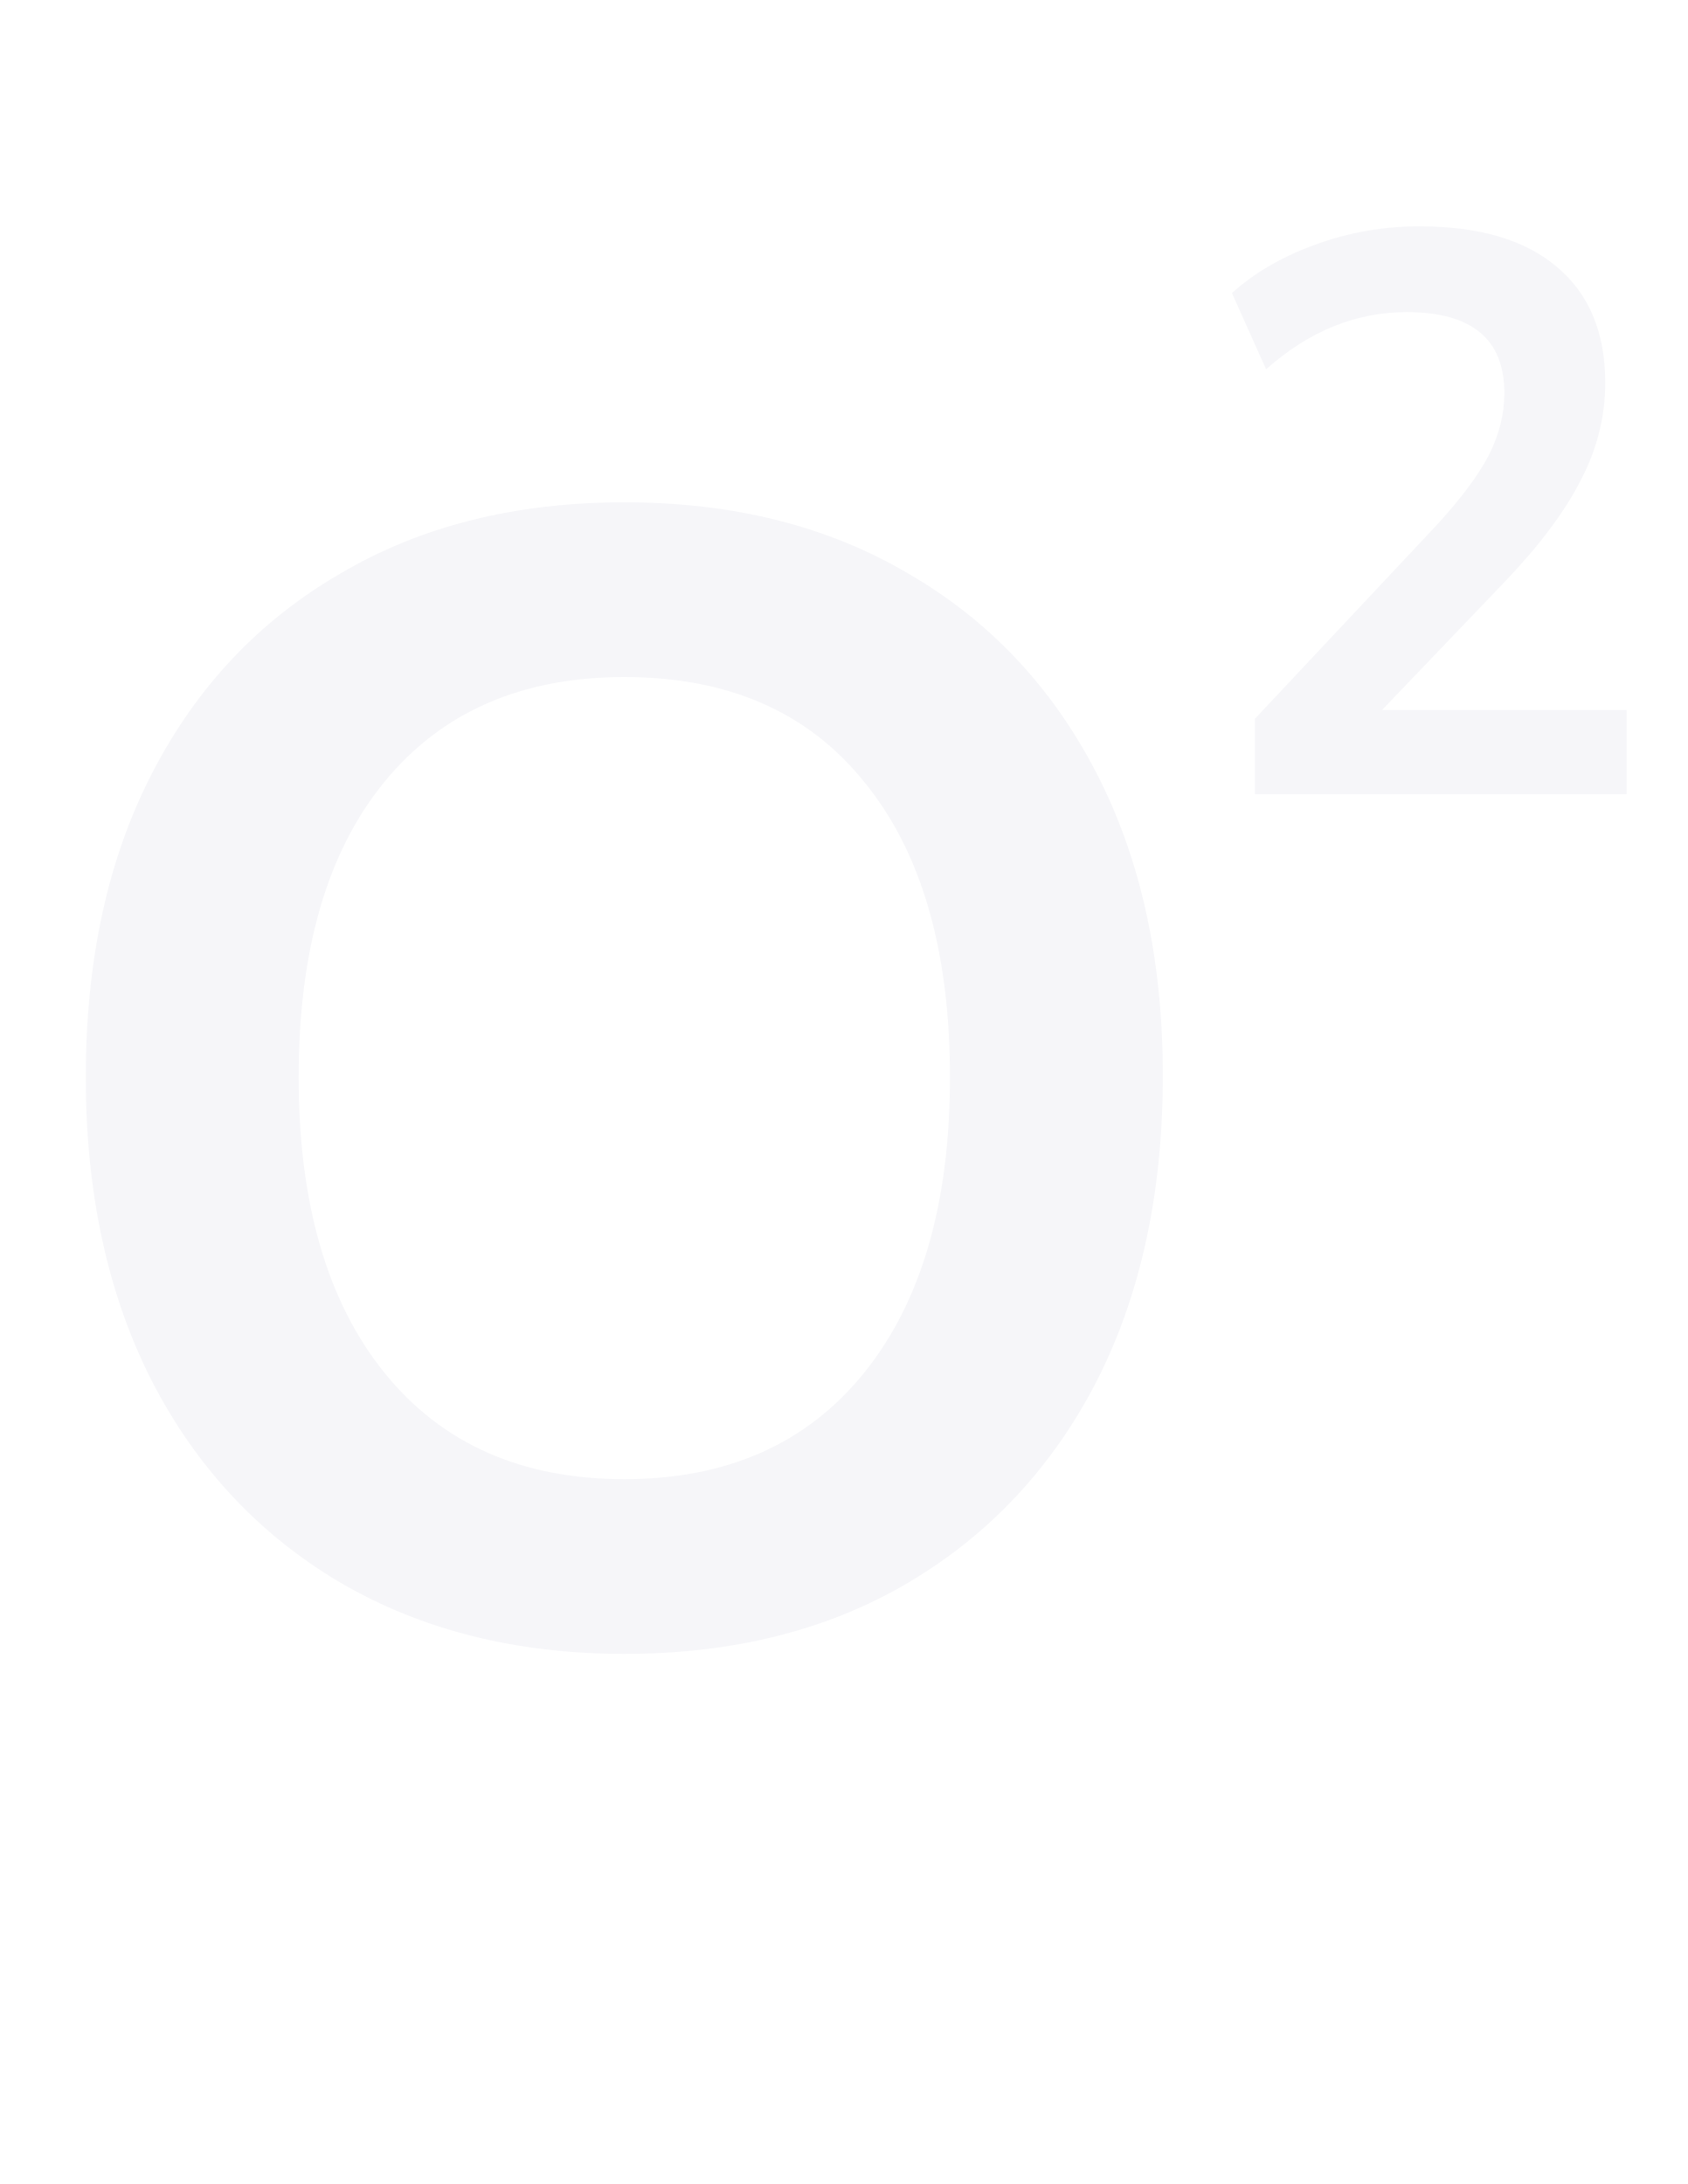
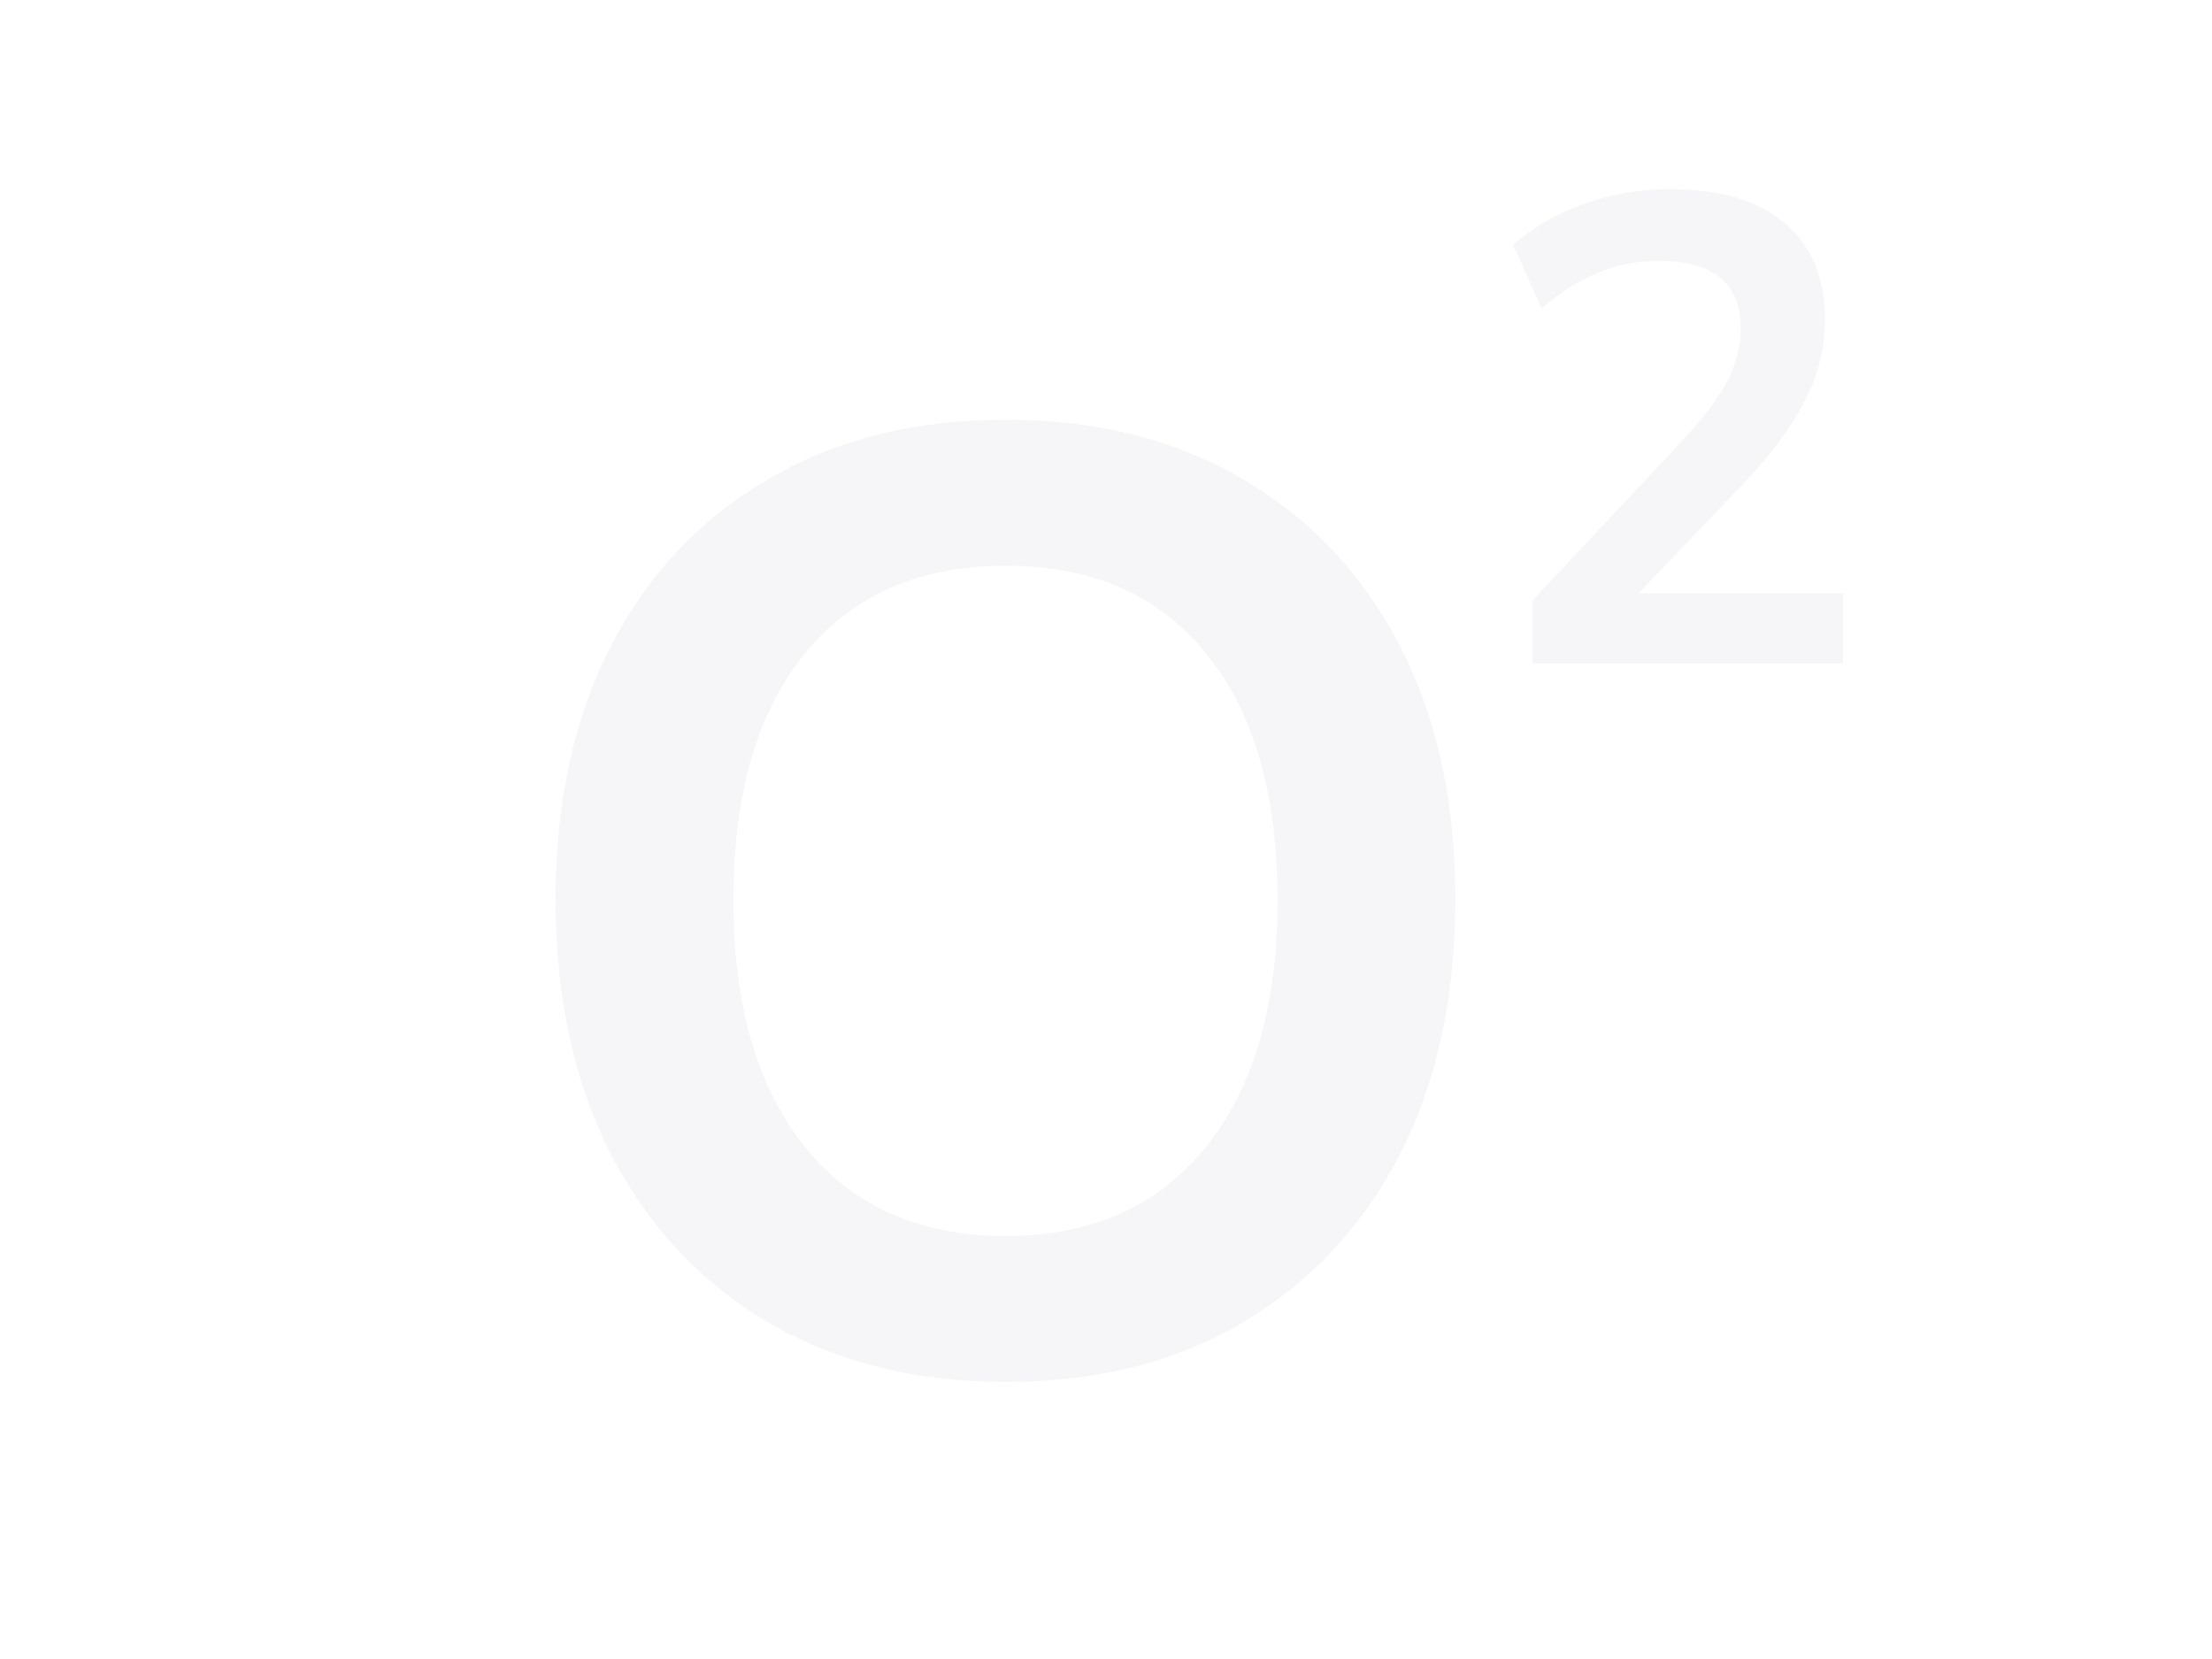
- <svg xmlns="http://www.w3.org/2000/svg" width="34" height="44" viewBox="0 0 34 44" fill="none">
+ <svg xmlns="http://www.w3.org/2000/svg" width="40" height="30" viewBox="0 0 30 40" fill="none">
  <path d="M12.576 33.32C10.4 33.32 8.491 32.84 6.848 31.88C5.227 30.92 3.968 29.576 3.072 27.848C2.176 26.099 1.728 24.051 1.728 21.704C1.728 19.336 2.176 17.288 3.072 15.56C3.968 13.832 5.227 12.499 6.848 11.56C8.469 10.6 10.379 10.12 12.576 10.12C14.773 10.12 16.683 10.6 18.304 11.56C19.925 12.499 21.184 13.832 22.08 15.56C22.976 17.288 23.424 19.325 23.424 21.672C23.424 24.04 22.976 26.099 22.08 27.848C21.184 29.576 19.925 30.92 18.304 31.88C16.683 32.84 14.773 33.32 12.576 33.32ZM12.576 29.8C14.645 29.8 16.256 29.085 17.408 27.656C18.56 26.227 19.136 24.243 19.136 21.704C19.136 19.144 18.56 17.16 17.408 15.752C16.277 14.344 14.667 13.64 12.576 13.64C10.507 13.64 8.896 14.344 7.744 15.752C6.592 17.16 6.016 19.144 6.016 21.704C6.016 24.243 6.592 26.227 7.744 27.656C8.896 29.085 10.507 29.8 12.576 29.8Z" fill="#F6F6F9" />
  <path d="M25.28 16V14.48L28.928 10.592C29.419 10.059 29.771 9.589 29.984 9.184C30.197 8.768 30.304 8.347 30.304 7.92C30.304 6.832 29.648 6.288 28.336 6.288C27.312 6.288 26.368 6.672 25.504 7.44L24.816 5.904C25.264 5.499 25.824 5.173 26.496 4.928C27.168 4.683 27.867 4.56 28.592 4.56C29.797 4.56 30.72 4.832 31.36 5.376C32.011 5.92 32.336 6.699 32.336 7.712C32.336 8.395 32.171 9.051 31.84 9.68C31.52 10.309 31.013 10.987 30.32 11.712L27.84 14.304H32.768V16H25.28Z" fill="#F6F6F9" />
</svg>
